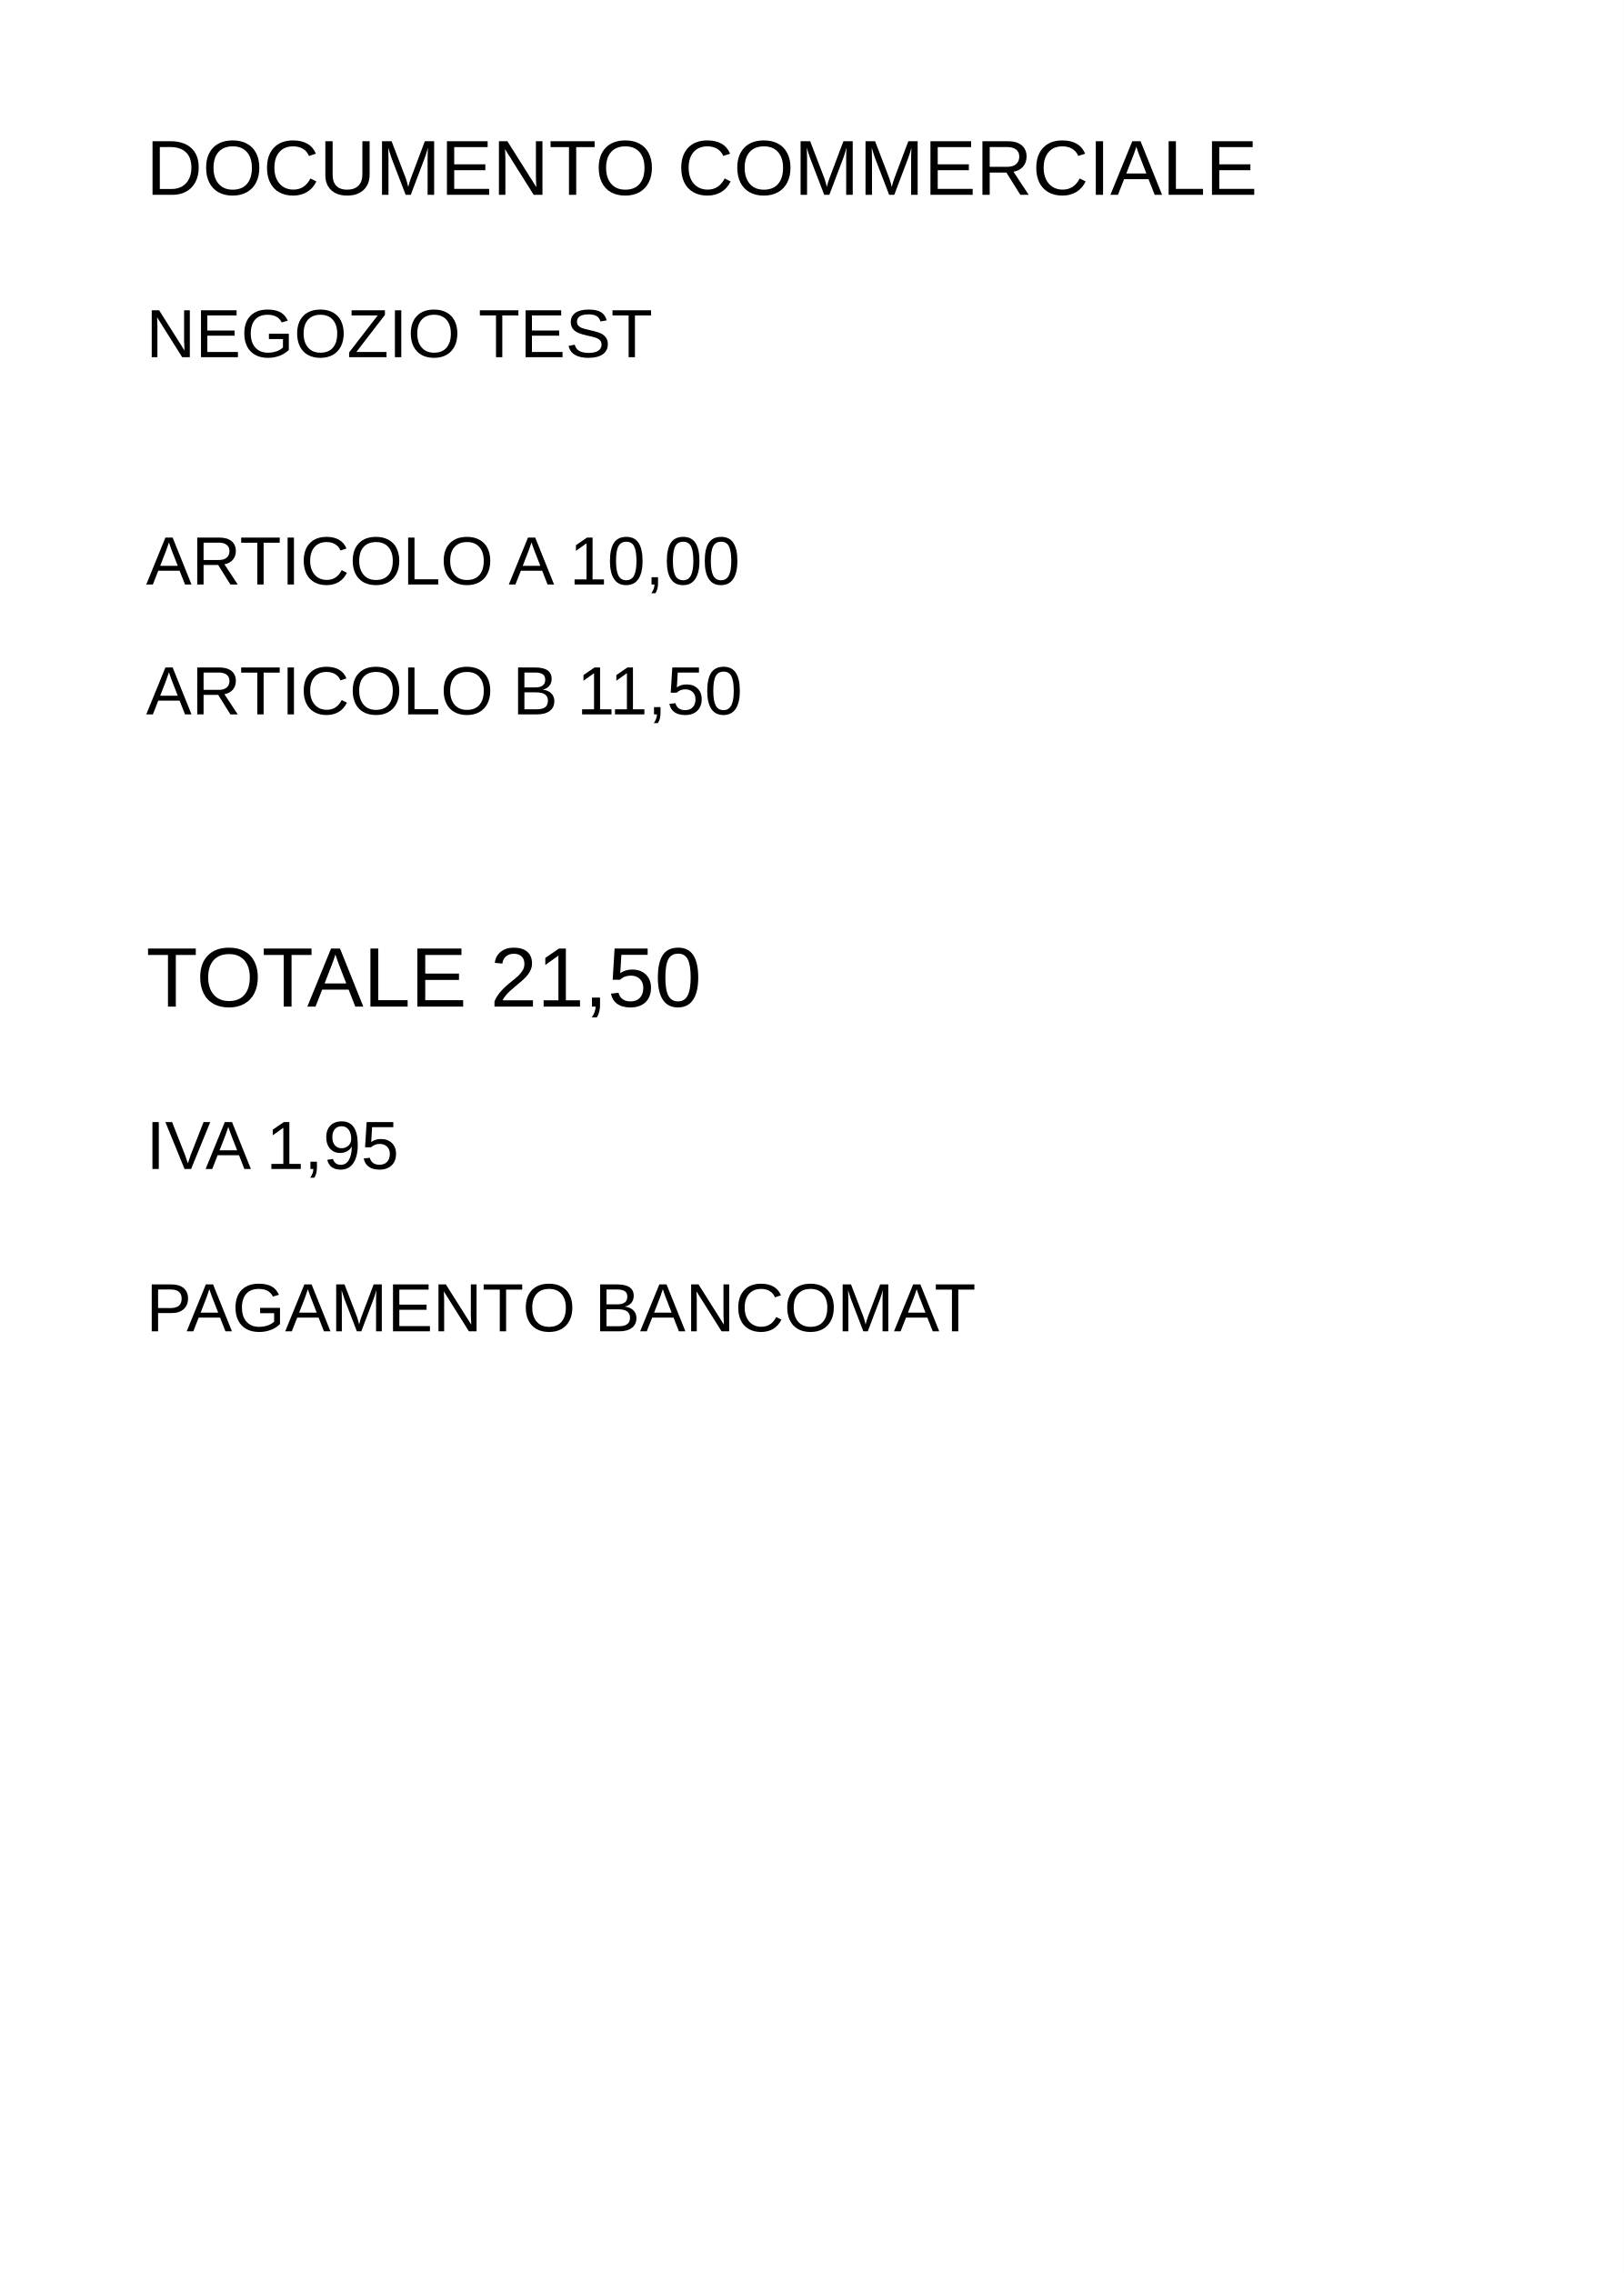
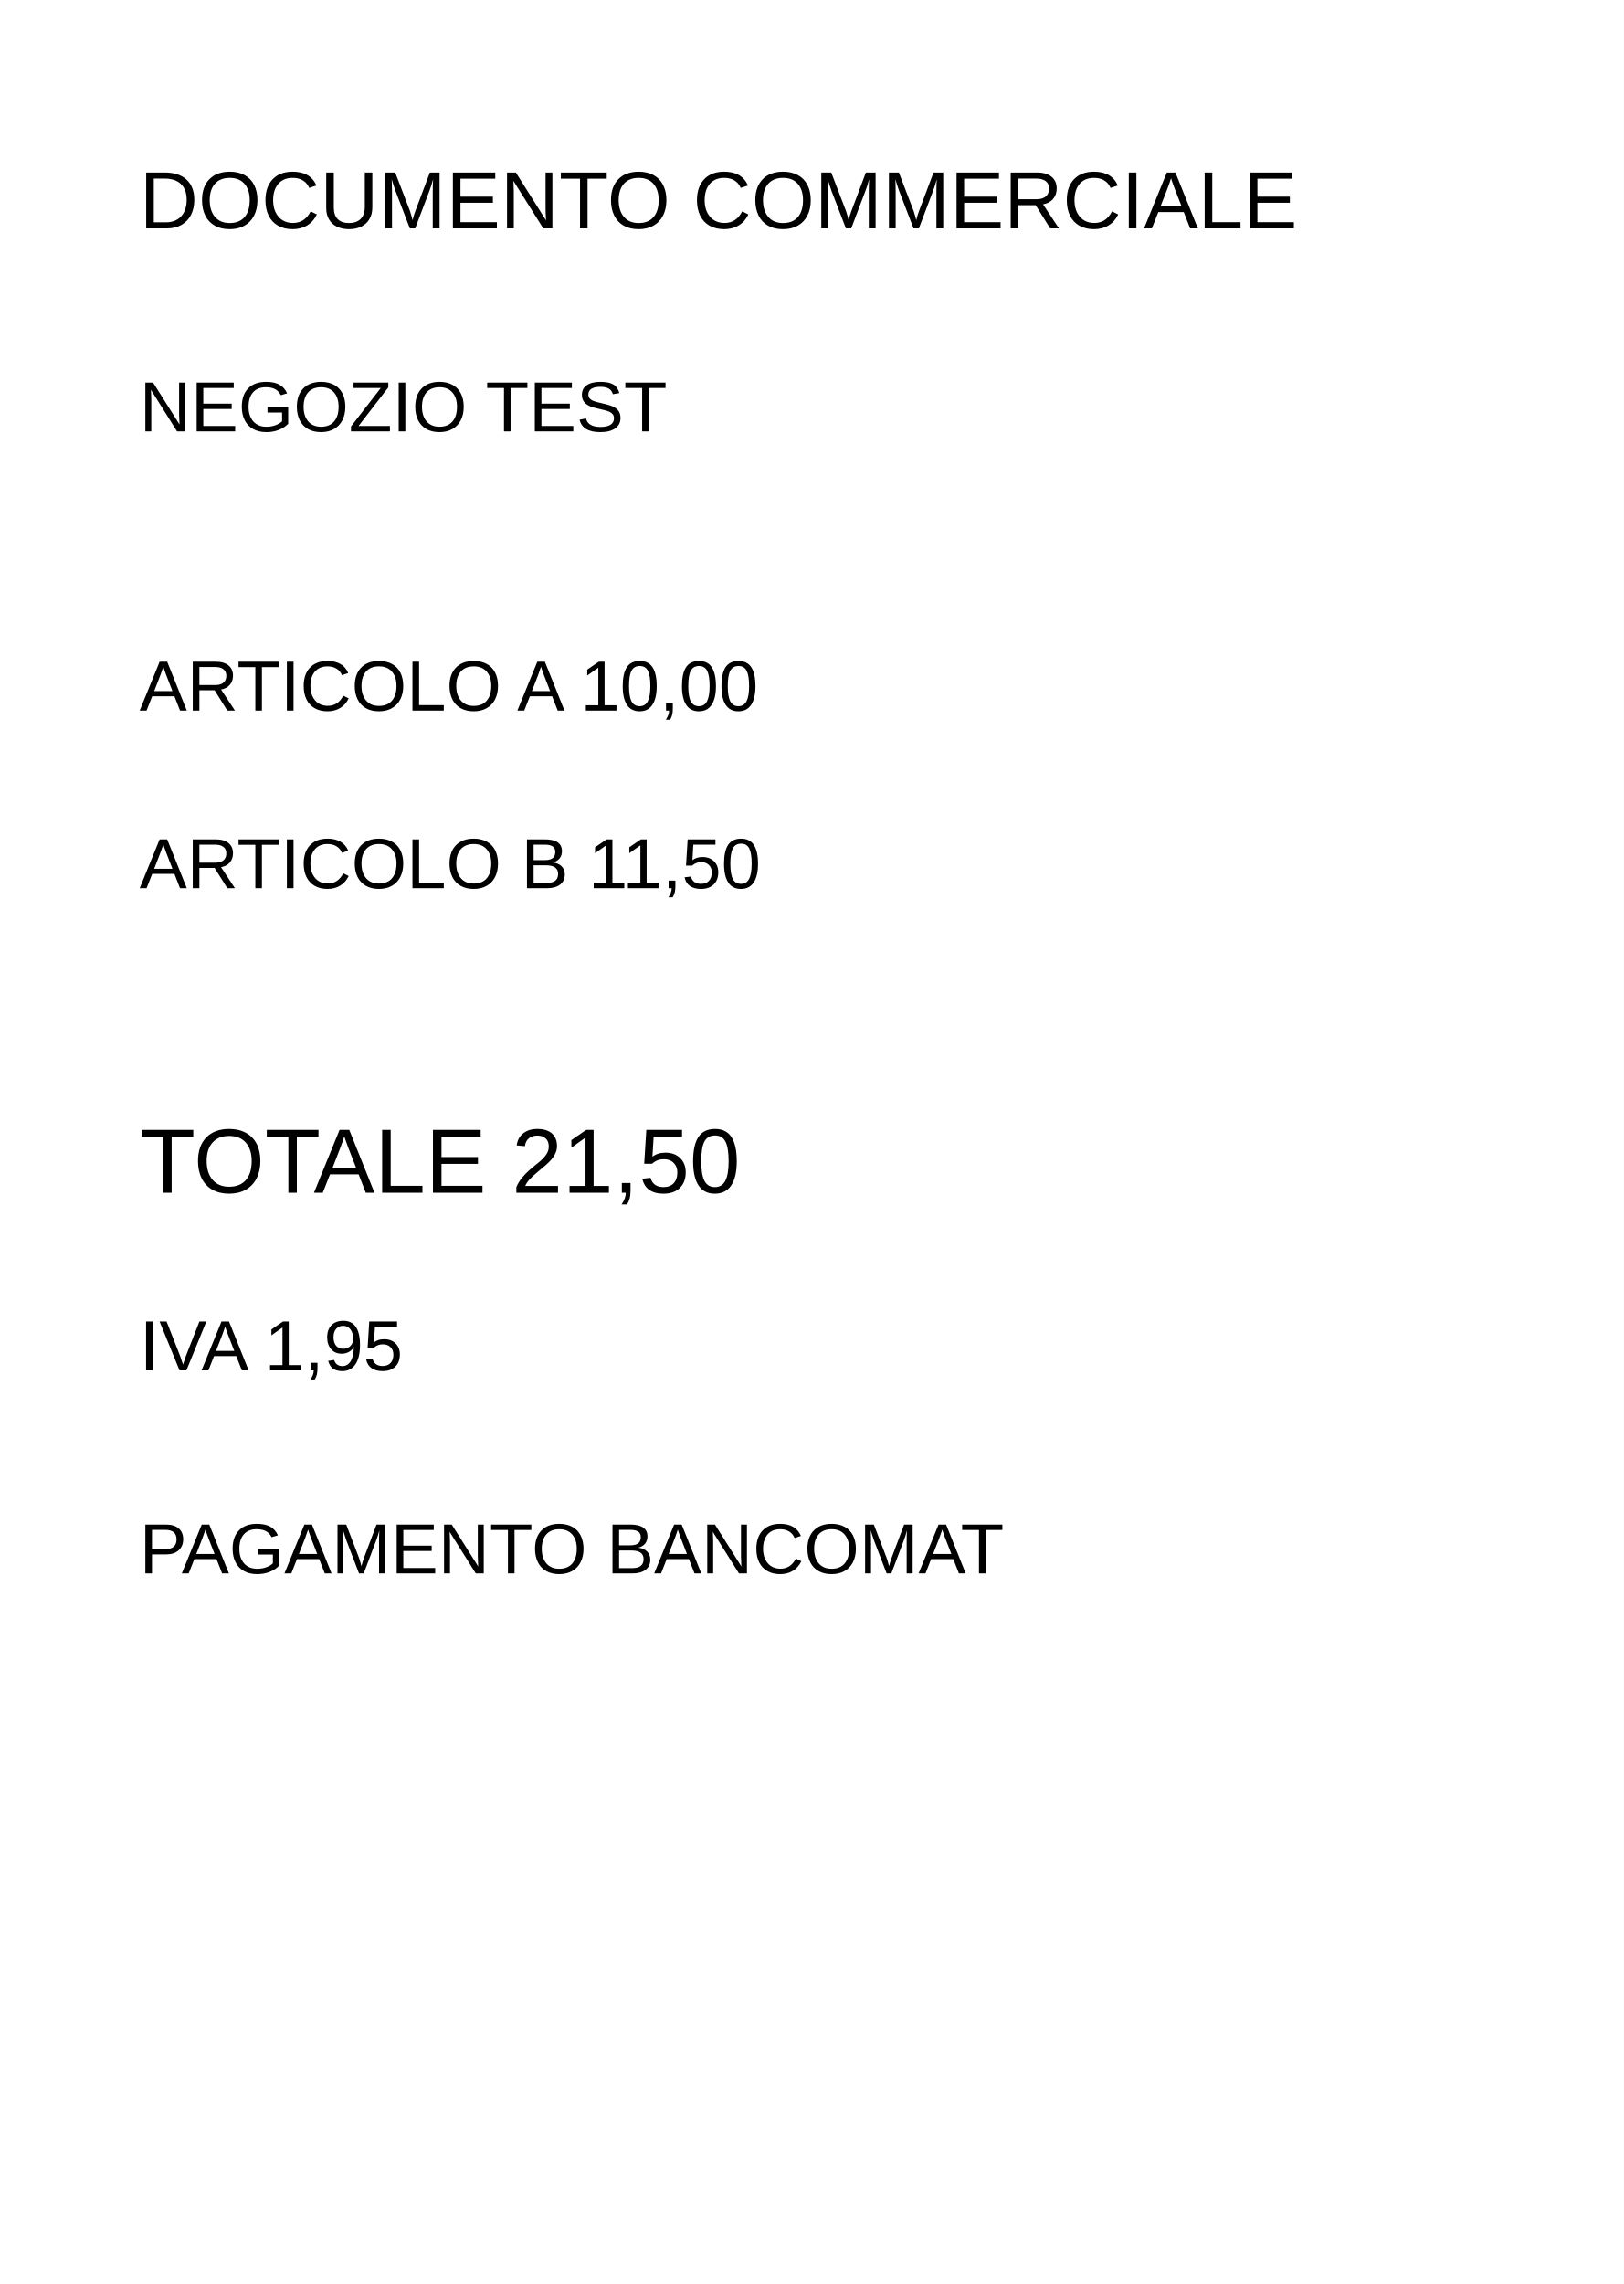
- <svg xmlns="http://www.w3.org/2000/svg" width="1000" height="1400">
+ <svg xmlns="http://www.w3.org/2000/svg" width="640" height="900">
  <rect width="100%" height="100%" fill="white" />
  <g fill="black" font-family="Arial, sans-serif">
-     <text x="90" y="120" font-size="48">DOCUMENTO COMMERCIALE</text>
-     <text x="90" y="220" font-size="42">NEGOZIO TEST</text>
-     <text x="90" y="360" font-size="42">ARTICOLO A 10,00</text>
-     <text x="90" y="440" font-size="42">ARTICOLO B 11,50</text>
-     <text x="90" y="620" font-size="52">TOTALE 21,50</text>
-     <text x="90" y="720" font-size="42">IVA 1,95</text>
-     <text x="90" y="820" font-size="42">PAGAMENTO BANCOMAT</text>
+     <text x="55" y="90" font-size="32">DOCUMENTO COMMERCIALE</text>
+     <text x="55" y="170" font-size="28">NEGOZIO TEST</text>
+     <text x="55" y="280" font-size="28">ARTICOLO A 10,00</text>
+     <text x="55" y="350" font-size="28">ARTICOLO B 11,50</text>
+     <text x="55" y="470" font-size="36">TOTALE 21,50</text>
+     <text x="55" y="540" font-size="28">IVA 1,95</text>
+     <text x="55" y="620" font-size="28">PAGAMENTO BANCOMAT</text>
  </g>
</svg>
